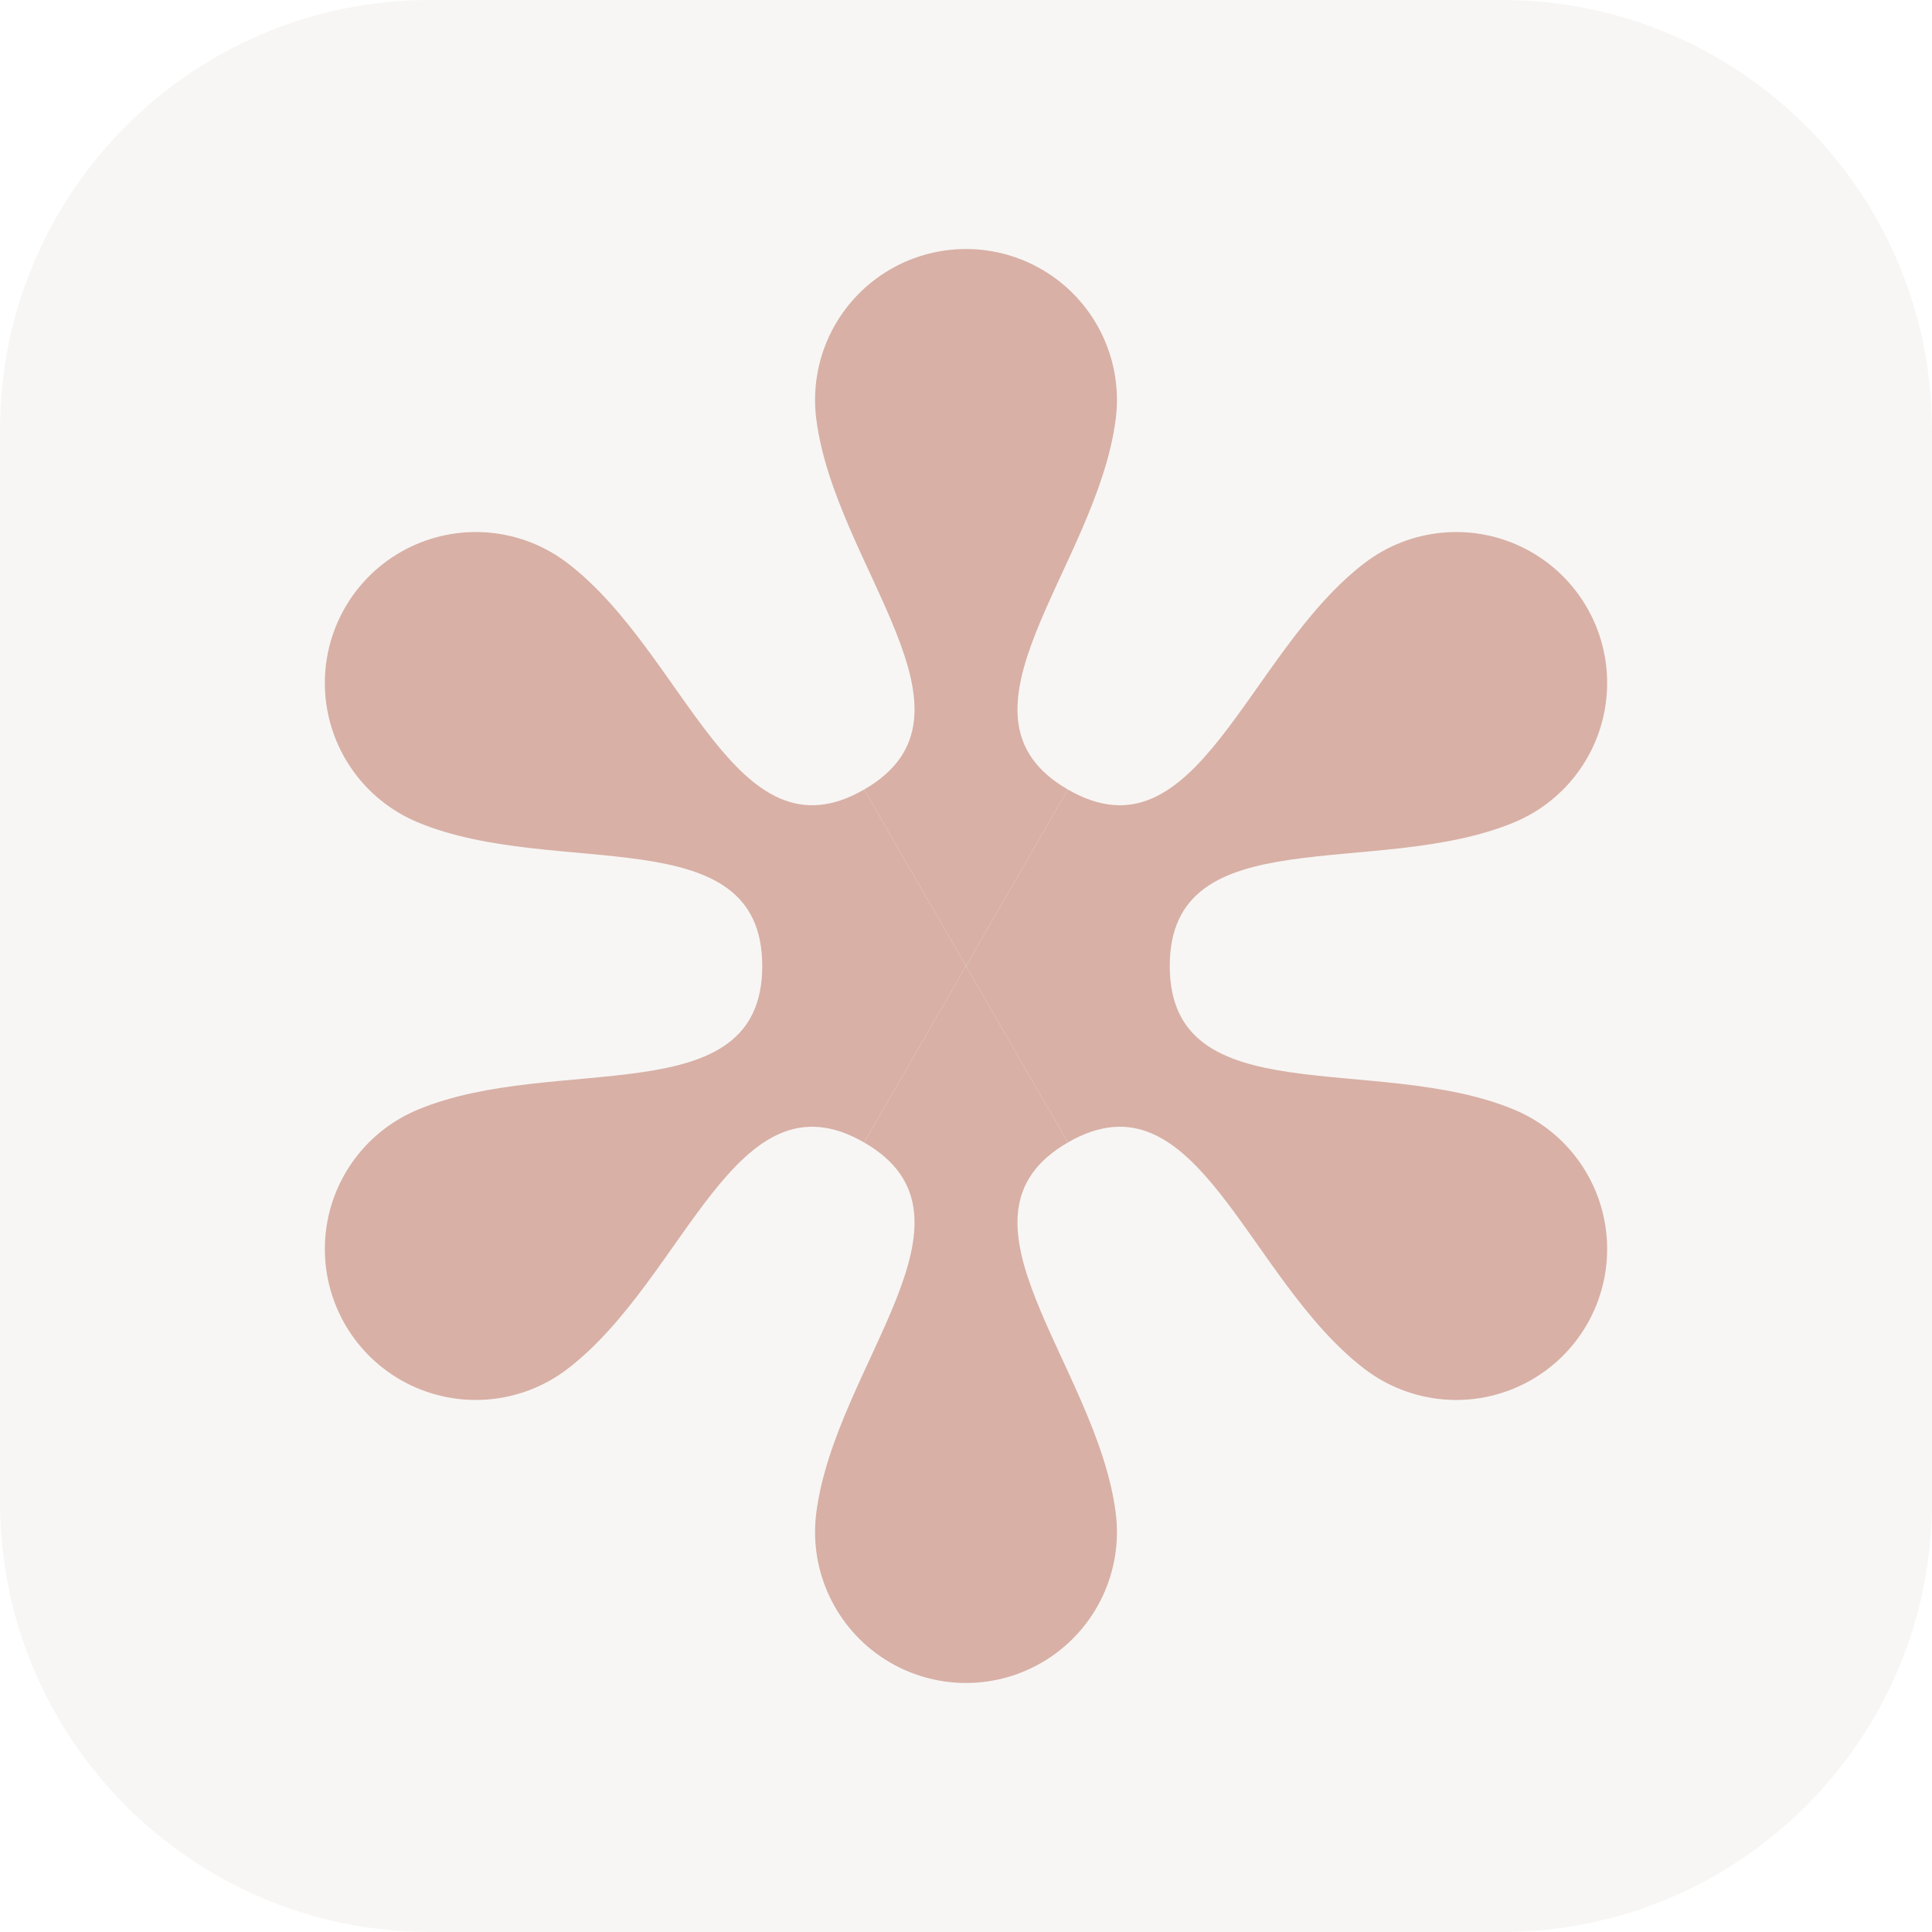
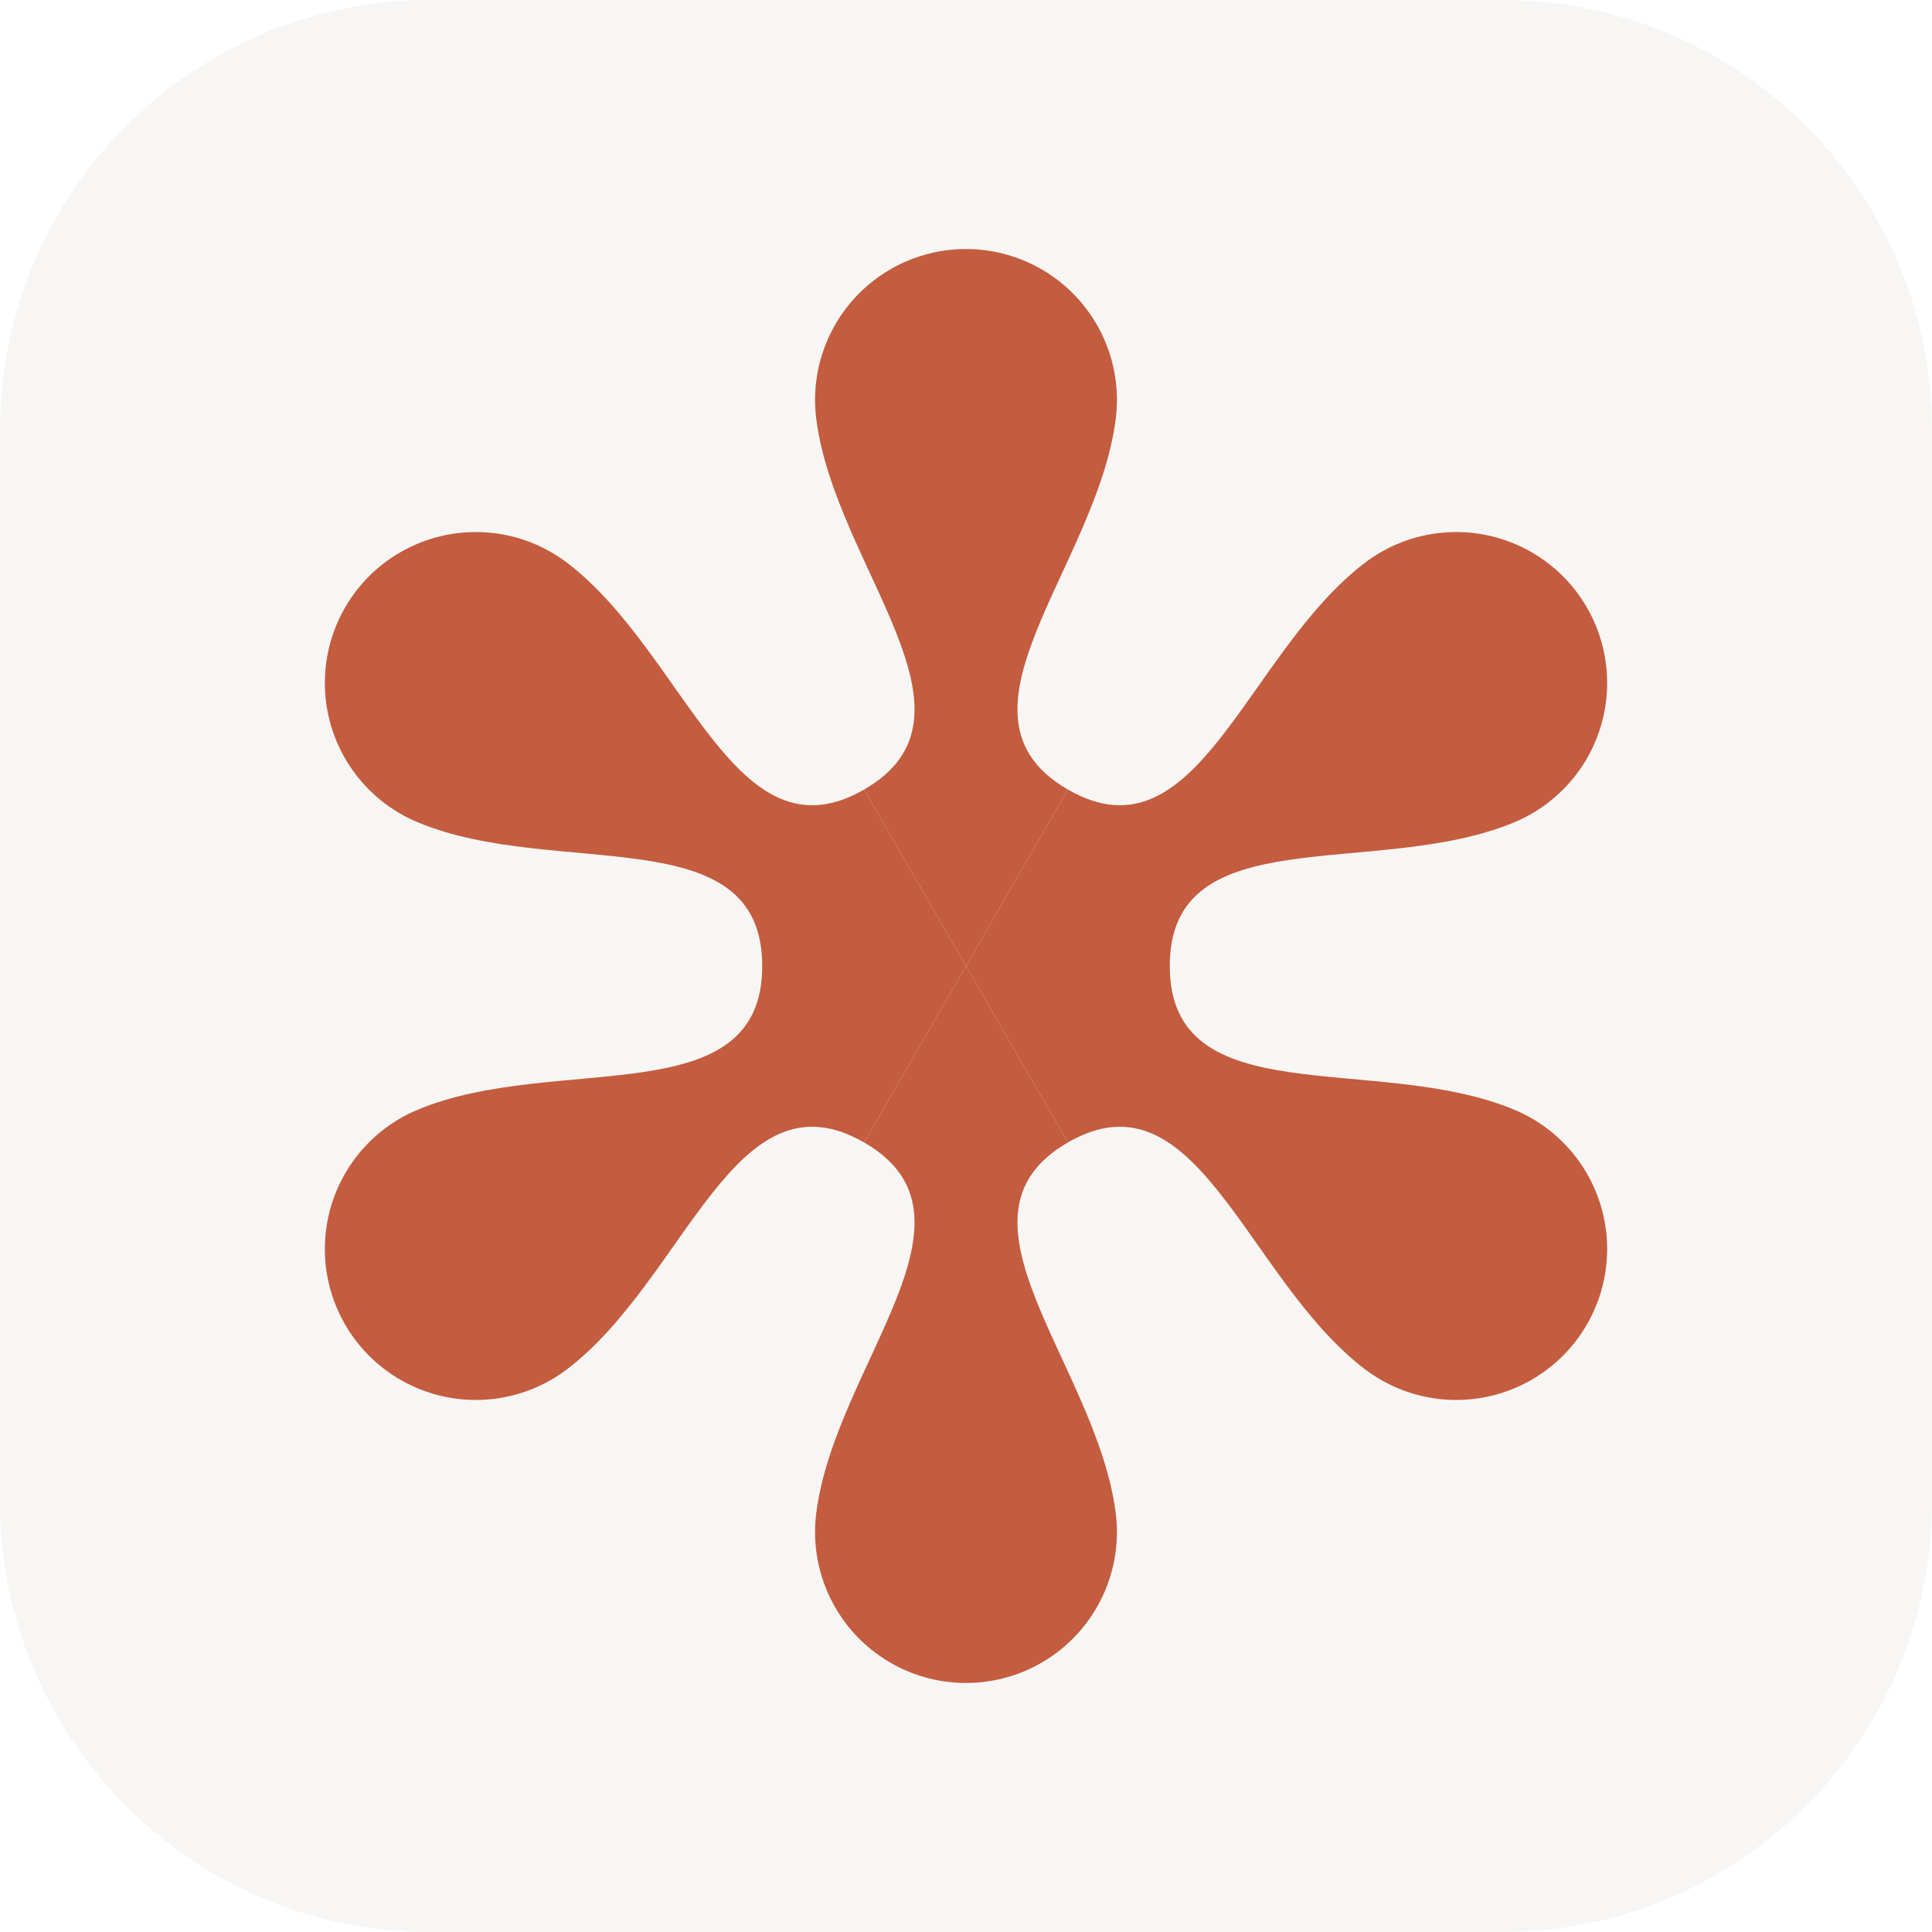
<svg xmlns="http://www.w3.org/2000/svg" width="1024" height="1024" viewBox="0 0 1024 1024">
  <defs>
    <path id="arm" d="M458 418.47 C526.54 378.9 442.79 300.73 432.66 222.24 A80 80 0 1 1 591.34 222.24 C581.21 300.73 497.46 378.9 566 418.47 L512 512 Z" />
  </defs>
  <rect x="0" y="0" width="1024" height="1024" rx="228" fill="#f7f6f4" />
-   <g fill="#d8b0a6">
+   <g fill="#c45c3f">
    <use href="#arm" transform="rotate(0 512 512)" />
    <use href="#arm" transform="rotate(60 512 512)" />
    <use href="#arm" transform="rotate(120 512 512)" />
    <use href="#arm" transform="rotate(180 512 512)" />
    <use href="#arm" transform="rotate(240 512 512)" />
    <use href="#arm" transform="rotate(300 512 512)" />
  </g>
</svg>
